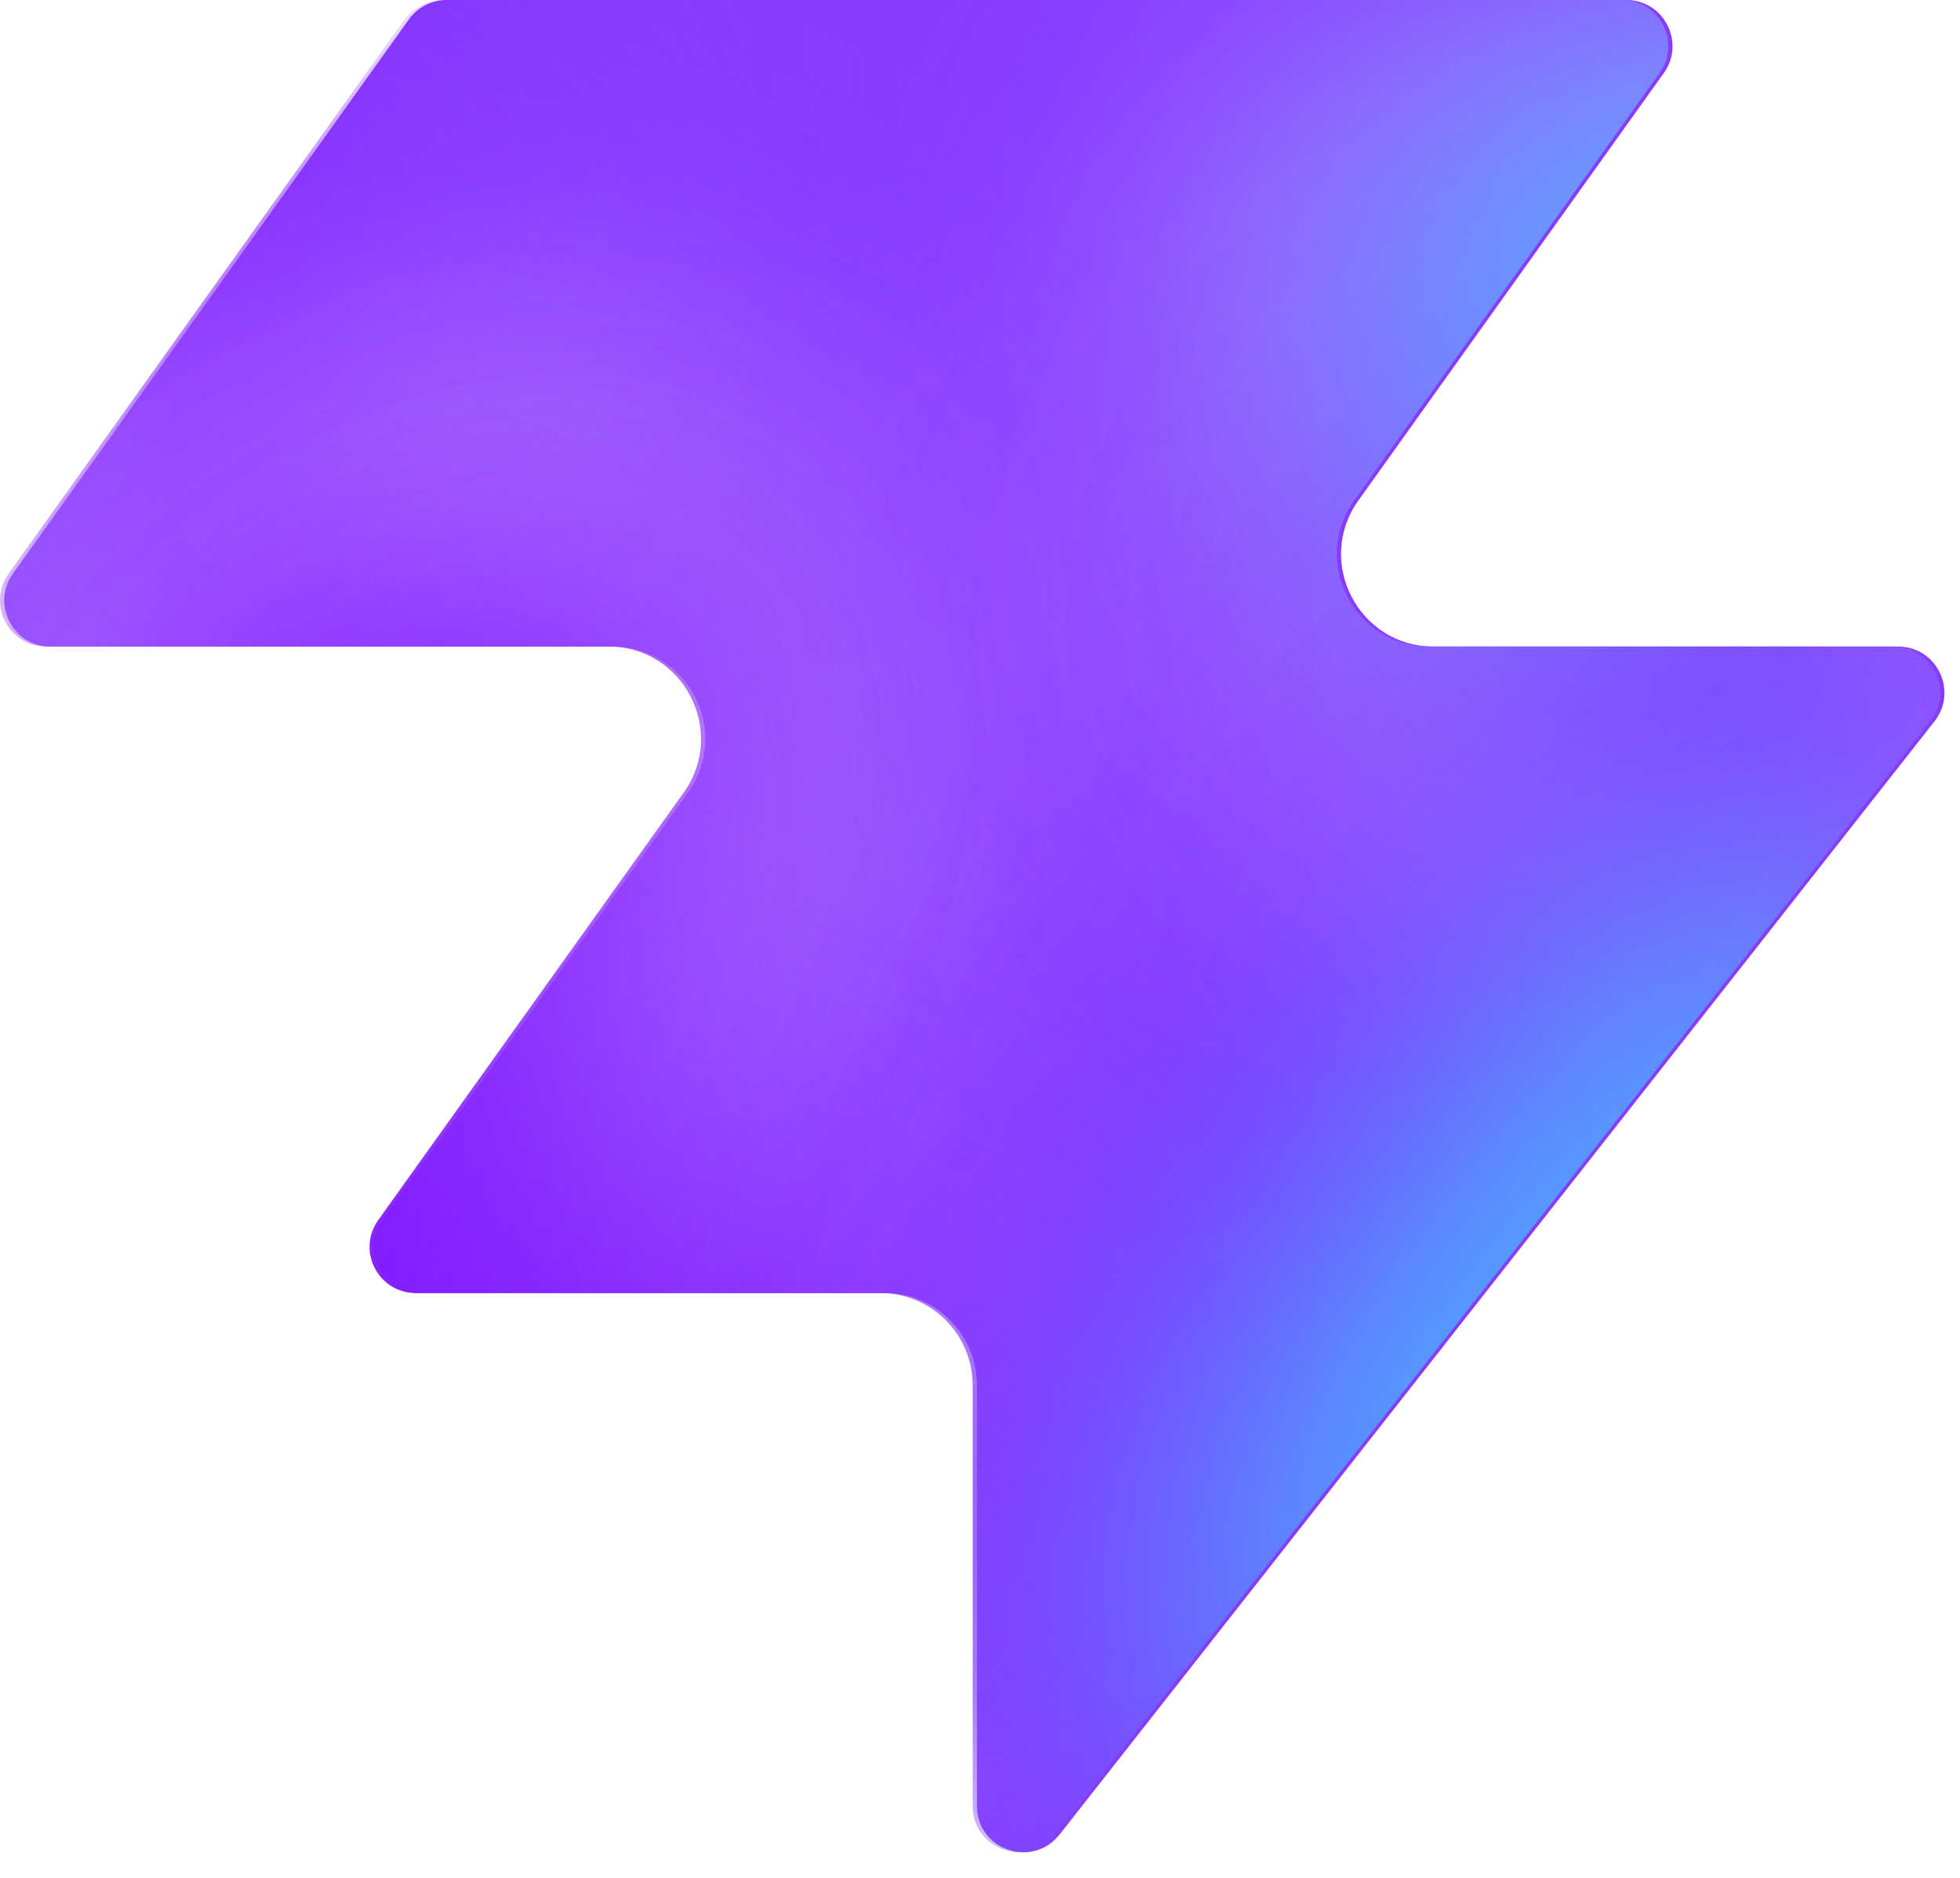
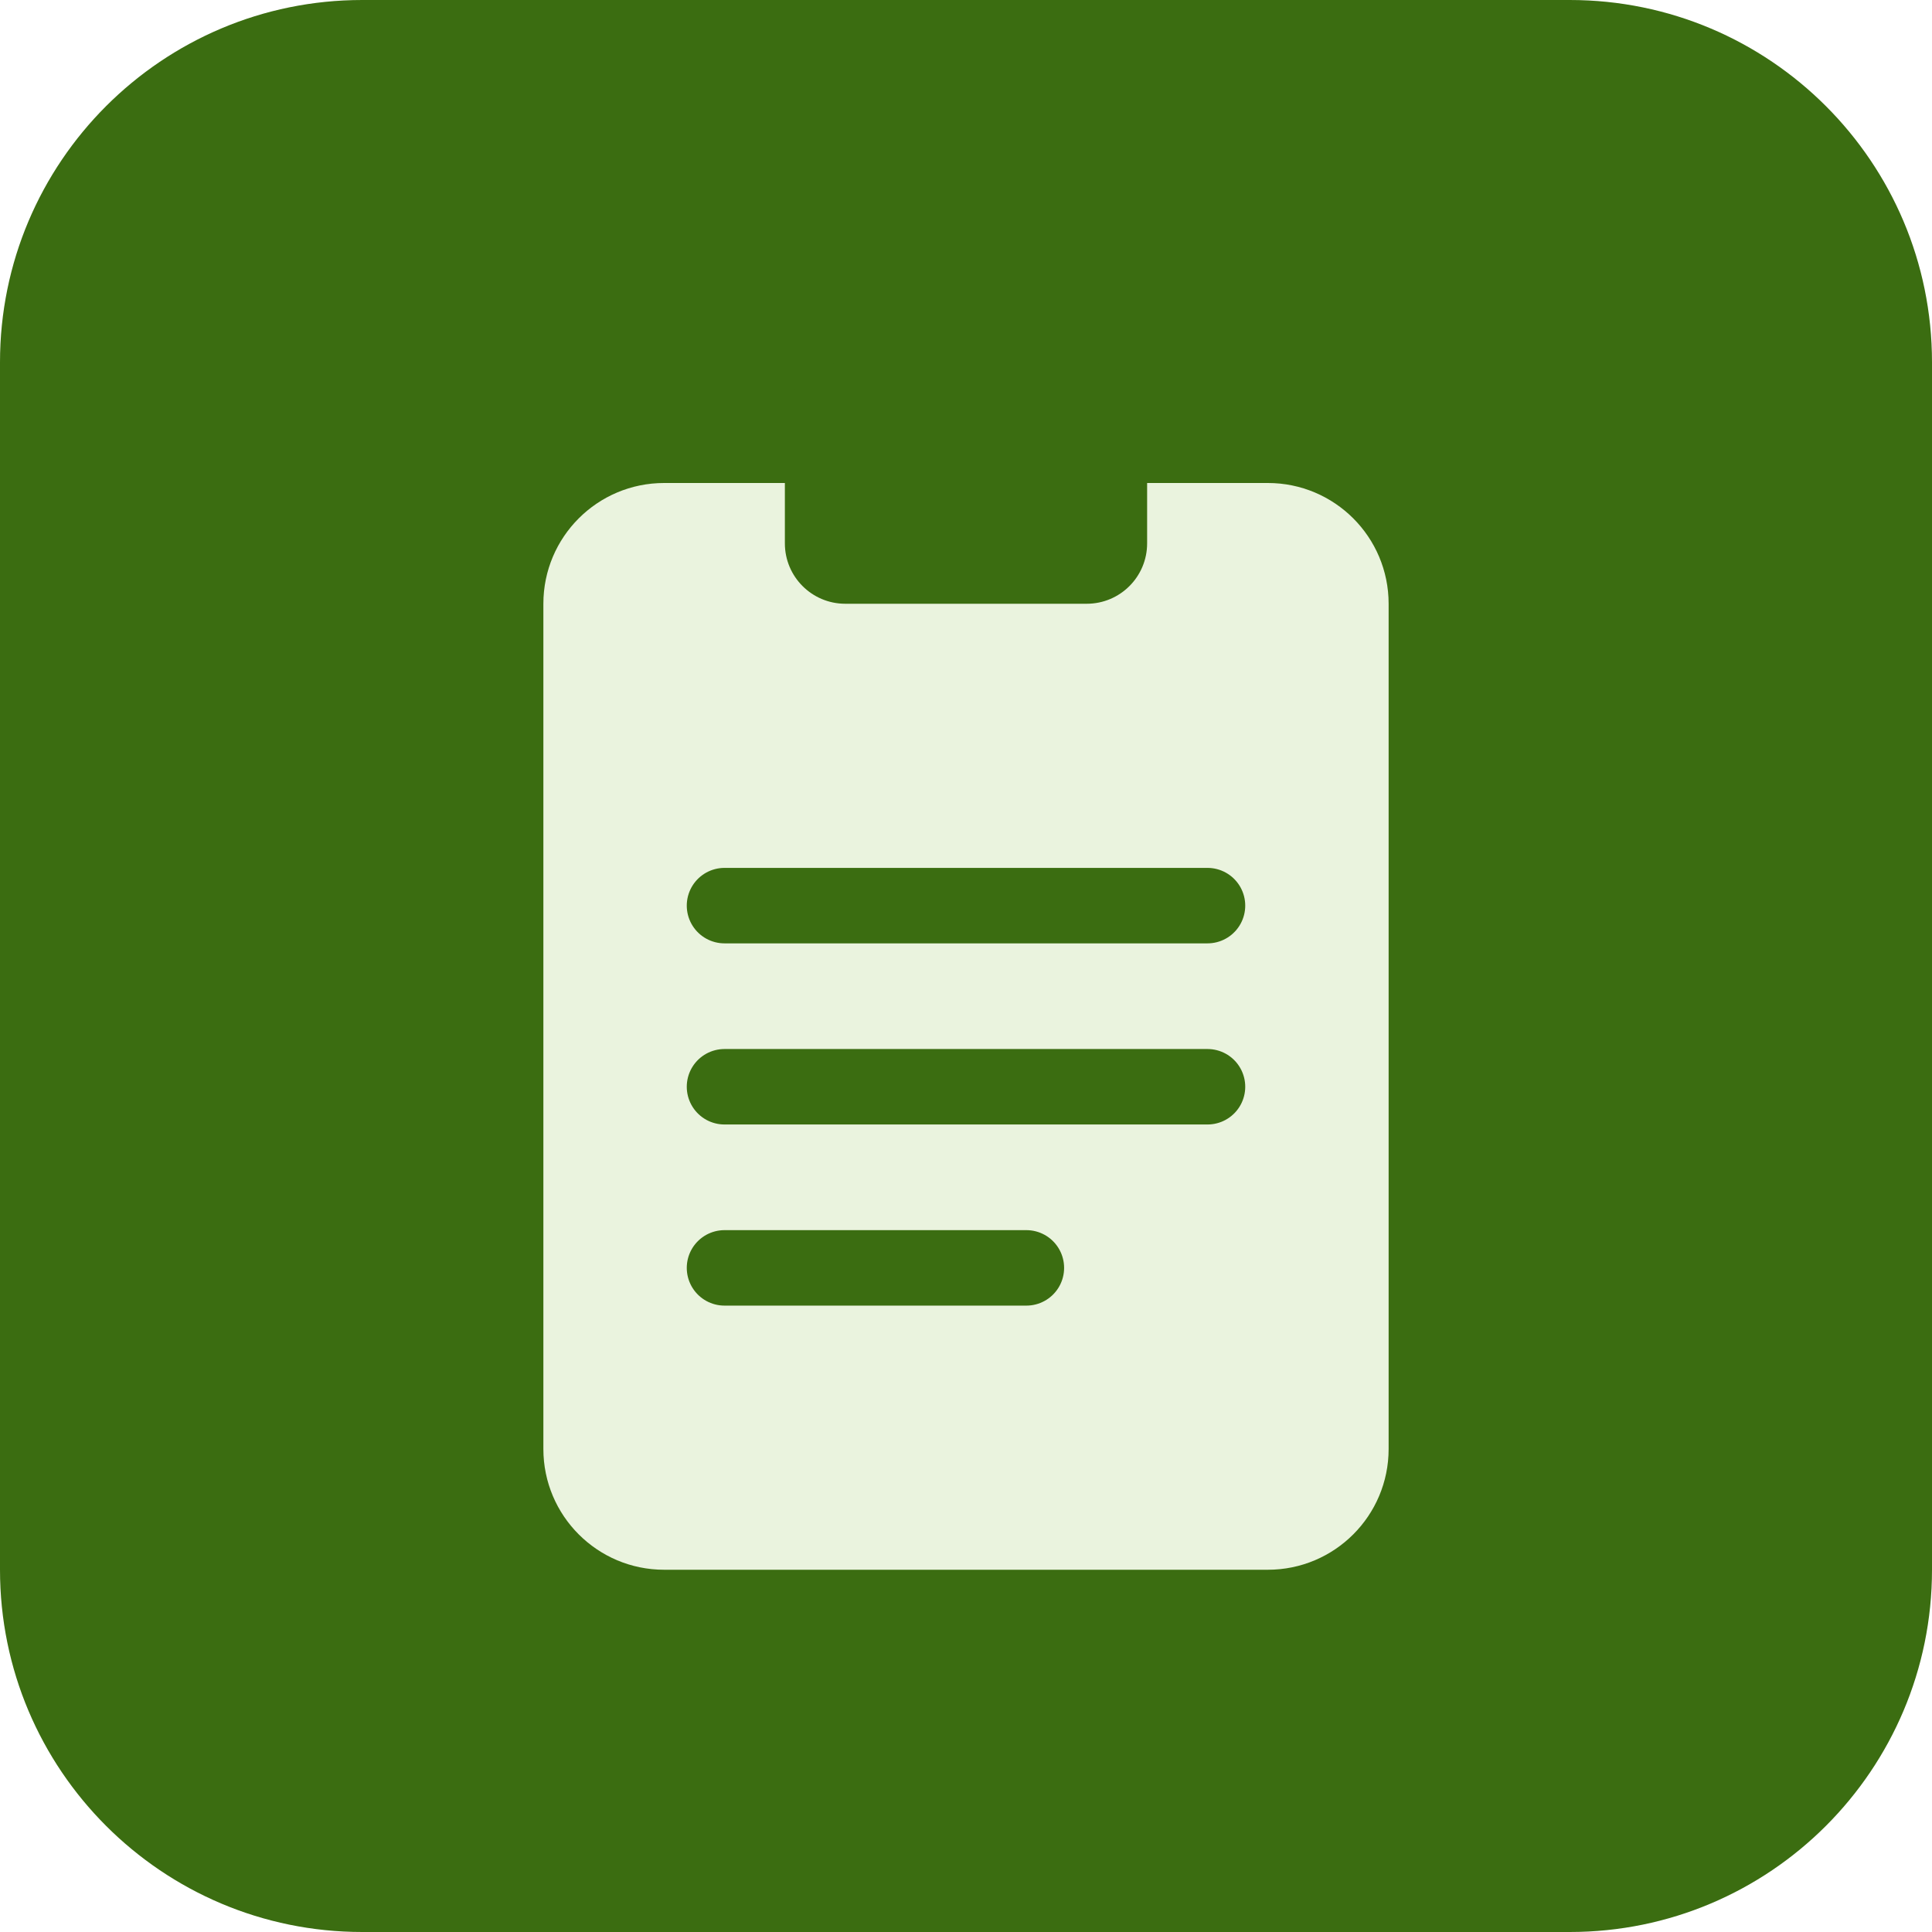
- <svg xmlns="http://www.w3.org/2000/svg" width="48" height="46" fill="none" viewBox="0 0 48 46">
-   <path fill="#863bff" d="M25.946 44.938c-.664.845-2.021.375-2.021-.698V33.937a2.26 2.26 0 0 0-2.262-2.262H10.287c-.92 0-1.456-1.04-.92-1.788l7.48-10.471c1.07-1.497 0-3.578-1.842-3.578H1.237c-.92 0-1.456-1.04-.92-1.788L10.013.474c.214-.297.556-.474.92-.474h28.894c.92 0 1.456 1.04.92 1.788l-7.48 10.471c-1.07 1.498 0 3.579 1.842 3.579h11.377c.943 0 1.473 1.088.89 1.83L25.947 44.94z" style="fill:#863bff;fill:color(display-p3 .525 .23 1);fill-opacity:1" />
-   <mask id="a" width="48" height="46" x="0" y="0" maskUnits="userSpaceOnUse" style="mask-type:alpha">
-     <path fill="#000" d="M25.842 44.938c-.664.844-2.021.375-2.021-.698V33.937a2.26 2.26 0 0 0-2.262-2.262H10.183c-.92 0-1.456-1.04-.92-1.788l7.48-10.471c1.07-1.498 0-3.579-1.842-3.579H1.133c-.92 0-1.456-1.04-.92-1.787L9.91.473c.214-.297.556-.474.92-.474h28.894c.92 0 1.456 1.04.92 1.788l-7.48 10.471c-1.07 1.498 0 3.578 1.842 3.578h11.377c.943 0 1.473 1.088.89 1.832L25.843 44.94z" style="fill:#000;fill-opacity:1" />
-   </mask>
-   <g mask="url(#a)">
-     <g filter="url(#b)">
-       <ellipse cx="5.508" cy="14.704" fill="#ede6ff" rx="5.508" ry="14.704" style="fill:#ede6ff;fill:color(display-p3 .927 .903 1);fill-opacity:1" transform="matrix(.00324 1 1 -.00324 -4.47 31.516)" />
-     </g>
-     <g filter="url(#c)">
-       <ellipse cx="10.399" cy="29.851" fill="#ede6ff" rx="10.399" ry="29.851" style="fill:#ede6ff;fill:color(display-p3 .927 .903 1);fill-opacity:1" transform="matrix(.00324 1 1 -.00324 -39.328 7.883)" />
-     </g>
-     <g filter="url(#d)">
-       <ellipse cx="5.508" cy="30.487" fill="#7e14ff" rx="5.508" ry="30.487" style="fill:#7e14ff;fill:color(display-p3 .492 .077 1);fill-opacity:1" transform="rotate(89.814 -25.913 -14.639)scale(1 -1)" />
-     </g>
-     <g filter="url(#e)">
-       <ellipse cx="5.508" cy="30.599" fill="#7e14ff" rx="5.508" ry="30.599" style="fill:#7e14ff;fill:color(display-p3 .492 .077 1);fill-opacity:1" transform="rotate(89.814 -32.644 -3.334)scale(1 -1)" />
-     </g>
-     <g filter="url(#f)">
-       <ellipse cx="5.508" cy="30.599" fill="#7e14ff" rx="5.508" ry="30.599" style="fill:#7e14ff;fill:color(display-p3 .492 .077 1);fill-opacity:1" transform="matrix(.00324 1 1 -.00324 -34.34 30.47)" />
-     </g>
-     <g filter="url(#g)">
-       <ellipse cx="14.072" cy="22.078" fill="#ede6ff" rx="14.072" ry="22.078" style="fill:#ede6ff;fill:color(display-p3 .927 .903 1);fill-opacity:1" transform="rotate(93.35 24.506 48.493)scale(-1 1)" />
-     </g>
-     <g filter="url(#h)">
-       <ellipse cx="3.47" cy="21.501" fill="#7e14ff" rx="3.47" ry="21.501" style="fill:#7e14ff;fill:color(display-p3 .492 .077 1);fill-opacity:1" transform="rotate(89.009 28.708 47.59)scale(-1 1)" />
-     </g>
-     <g filter="url(#i)">
-       <ellipse cx="3.47" cy="21.501" fill="#7e14ff" rx="3.47" ry="21.501" style="fill:#7e14ff;fill:color(display-p3 .492 .077 1);fill-opacity:1" transform="rotate(89.009 28.708 47.59)scale(-1 1)" />
-     </g>
-     <g filter="url(#j)">
-       <ellipse cx=".387" cy="8.972" fill="#7e14ff" rx="4.407" ry="29.108" style="fill:#7e14ff;fill:color(display-p3 .492 .077 1);fill-opacity:1" transform="rotate(39.51 .387 8.972)" />
-     </g>
-     <g filter="url(#k)">
-       <ellipse cx="47.523" cy="-6.092" fill="#7e14ff" rx="4.407" ry="29.108" style="fill:#7e14ff;fill:color(display-p3 .492 .077 1);fill-opacity:1" transform="rotate(37.892 47.523 -6.092)" />
-     </g>
-     <g filter="url(#l)">
-       <ellipse cx="41.412" cy="6.333" fill="#47bfff" rx="5.971" ry="9.665" style="fill:#47bfff;fill:color(display-p3 .28 .748 1);fill-opacity:1" transform="rotate(37.892 41.412 6.333)" />
-     </g>
-     <g filter="url(#m)">
-       <ellipse cx="-1.879" cy="38.332" fill="#7e14ff" rx="4.407" ry="29.108" style="fill:#7e14ff;fill:color(display-p3 .492 .077 1);fill-opacity:1" transform="rotate(37.892 -1.88 38.332)" />
-     </g>
-     <g filter="url(#n)">
-       <ellipse cx="-1.879" cy="38.332" fill="#7e14ff" rx="4.407" ry="29.108" style="fill:#7e14ff;fill:color(display-p3 .492 .077 1);fill-opacity:1" transform="rotate(37.892 -1.88 38.332)" />
-     </g>
-     <g filter="url(#o)">
-       <ellipse cx="35.651" cy="29.907" fill="#7e14ff" rx="4.407" ry="29.108" style="fill:#7e14ff;fill:color(display-p3 .492 .077 1);fill-opacity:1" transform="rotate(37.892 35.651 29.907)" />
-     </g>
-     <g filter="url(#p)">
-       <ellipse cx="38.418" cy="32.4" fill="#47bfff" rx="5.971" ry="15.297" style="fill:#47bfff;fill:color(display-p3 .28 .748 1);fill-opacity:1" transform="rotate(37.892 38.418 32.4)" />
-     </g>
-   </g>
-   <defs>
-     <filter id="b" width="60.045" height="41.654" x="-19.77" y="16.149" color-interpolation-filters="sRGB" filterUnits="userSpaceOnUse">
-       <feFlood flood-opacity="0" result="BackgroundImageFix" />
-       <feBlend in="SourceGraphic" in2="BackgroundImageFix" result="shape" />
-       <feGaussianBlur result="effect1_foregroundBlur_2002_17158" stdDeviation="7.659" />
-     </filter>
-     <filter id="c" width="90.34" height="51.437" x="-54.613" y="-7.533" color-interpolation-filters="sRGB" filterUnits="userSpaceOnUse">
-       <feFlood flood-opacity="0" result="BackgroundImageFix" />
-       <feBlend in="SourceGraphic" in2="BackgroundImageFix" result="shape" />
-       <feGaussianBlur result="effect1_foregroundBlur_2002_17158" stdDeviation="7.659" />
-     </filter>
-     <filter id="d" width="79.355" height="29.4" x="-49.64" y="2.03" color-interpolation-filters="sRGB" filterUnits="userSpaceOnUse">
-       <feFlood flood-opacity="0" result="BackgroundImageFix" />
-       <feBlend in="SourceGraphic" in2="BackgroundImageFix" result="shape" />
-       <feGaussianBlur result="effect1_foregroundBlur_2002_17158" stdDeviation="4.596" />
-     </filter>
-     <filter id="e" width="79.579" height="29.4" x="-45.045" y="20.029" color-interpolation-filters="sRGB" filterUnits="userSpaceOnUse">
-       <feFlood flood-opacity="0" result="BackgroundImageFix" />
-       <feBlend in="SourceGraphic" in2="BackgroundImageFix" result="shape" />
-       <feGaussianBlur result="effect1_foregroundBlur_2002_17158" stdDeviation="4.596" />
-     </filter>
-     <filter id="f" width="79.579" height="29.4" x="-43.513" y="21.178" color-interpolation-filters="sRGB" filterUnits="userSpaceOnUse">
-       <feFlood flood-opacity="0" result="BackgroundImageFix" />
-       <feBlend in="SourceGraphic" in2="BackgroundImageFix" result="shape" />
-       <feGaussianBlur result="effect1_foregroundBlur_2002_17158" stdDeviation="4.596" />
-     </filter>
-     <filter id="g" width="74.749" height="58.852" x="15.756" y="-17.901" color-interpolation-filters="sRGB" filterUnits="userSpaceOnUse">
-       <feFlood flood-opacity="0" result="BackgroundImageFix" />
-       <feBlend in="SourceGraphic" in2="BackgroundImageFix" result="shape" />
-       <feGaussianBlur result="effect1_foregroundBlur_2002_17158" stdDeviation="7.659" />
-     </filter>
-     <filter id="h" width="61.377" height="25.362" x="23.548" y="2.284" color-interpolation-filters="sRGB" filterUnits="userSpaceOnUse">
-       <feFlood flood-opacity="0" result="BackgroundImageFix" />
-       <feBlend in="SourceGraphic" in2="BackgroundImageFix" result="shape" />
-       <feGaussianBlur result="effect1_foregroundBlur_2002_17158" stdDeviation="4.596" />
-     </filter>
-     <filter id="i" width="61.377" height="25.362" x="23.548" y="2.284" color-interpolation-filters="sRGB" filterUnits="userSpaceOnUse">
-       <feFlood flood-opacity="0" result="BackgroundImageFix" />
-       <feBlend in="SourceGraphic" in2="BackgroundImageFix" result="shape" />
-       <feGaussianBlur result="effect1_foregroundBlur_2002_17158" stdDeviation="4.596" />
-     </filter>
-     <filter id="j" width="56.045" height="63.649" x="-27.636" y="-22.853" color-interpolation-filters="sRGB" filterUnits="userSpaceOnUse">
-       <feFlood flood-opacity="0" result="BackgroundImageFix" />
-       <feBlend in="SourceGraphic" in2="BackgroundImageFix" result="shape" />
-       <feGaussianBlur result="effect1_foregroundBlur_2002_17158" stdDeviation="4.596" />
-     </filter>
-     <filter id="k" width="54.814" height="64.646" x="20.116" y="-38.415" color-interpolation-filters="sRGB" filterUnits="userSpaceOnUse">
-       <feFlood flood-opacity="0" result="BackgroundImageFix" />
-       <feBlend in="SourceGraphic" in2="BackgroundImageFix" result="shape" />
-       <feGaussianBlur result="effect1_foregroundBlur_2002_17158" stdDeviation="4.596" />
-     </filter>
-     <filter id="l" width="33.541" height="35.313" x="24.641" y="-11.323" color-interpolation-filters="sRGB" filterUnits="userSpaceOnUse">
-       <feFlood flood-opacity="0" result="BackgroundImageFix" />
-       <feBlend in="SourceGraphic" in2="BackgroundImageFix" result="shape" />
-       <feGaussianBlur result="effect1_foregroundBlur_2002_17158" stdDeviation="4.596" />
-     </filter>
-     <filter id="m" width="54.814" height="64.646" x="-29.286" y="6.009" color-interpolation-filters="sRGB" filterUnits="userSpaceOnUse">
-       <feFlood flood-opacity="0" result="BackgroundImageFix" />
-       <feBlend in="SourceGraphic" in2="BackgroundImageFix" result="shape" />
-       <feGaussianBlur result="effect1_foregroundBlur_2002_17158" stdDeviation="4.596" />
-     </filter>
-     <filter id="n" width="54.814" height="64.646" x="-29.286" y="6.009" color-interpolation-filters="sRGB" filterUnits="userSpaceOnUse">
-       <feFlood flood-opacity="0" result="BackgroundImageFix" />
-       <feBlend in="SourceGraphic" in2="BackgroundImageFix" result="shape" />
-       <feGaussianBlur result="effect1_foregroundBlur_2002_17158" stdDeviation="4.596" />
-     </filter>
-     <filter id="o" width="54.814" height="64.646" x="8.244" y="-2.416" color-interpolation-filters="sRGB" filterUnits="userSpaceOnUse">
-       <feFlood flood-opacity="0" result="BackgroundImageFix" />
-       <feBlend in="SourceGraphic" in2="BackgroundImageFix" result="shape" />
-       <feGaussianBlur result="effect1_foregroundBlur_2002_17158" stdDeviation="4.596" />
-     </filter>
-     <filter id="p" width="39.409" height="43.623" x="18.713" y="10.588" color-interpolation-filters="sRGB" filterUnits="userSpaceOnUse">
-       <feFlood flood-opacity="0" result="BackgroundImageFix" />
-       <feBlend in="SourceGraphic" in2="BackgroundImageFix" result="shape" />
-       <feGaussianBlur result="effect1_foregroundBlur_2002_17158" stdDeviation="4.596" />
-     </filter>
-   </defs>
+ <svg xmlns="http://www.w3.org/2000/svg" viewBox="0 0 64 64" fill="none">
+   <rect width="64" height="64" rx="12" fill="#3B6D11" />
+   <path d="M22 16h20a4 4 0 0 1 4 4v28a4 4 0 0 1-4 4H22a4 4 0 0 1-4-4V20a4 4 0 0 1 4-4z" fill="#EAF3DE" />
+   <rect x="26" y="12" width="12" height="8" rx="2" fill="#3B6D11" />
+   <path d="M24 30h16M24 36h16M24 42h10" stroke="#3B6D11" stroke-width="2.5" stroke-linecap="round" />
</svg>
